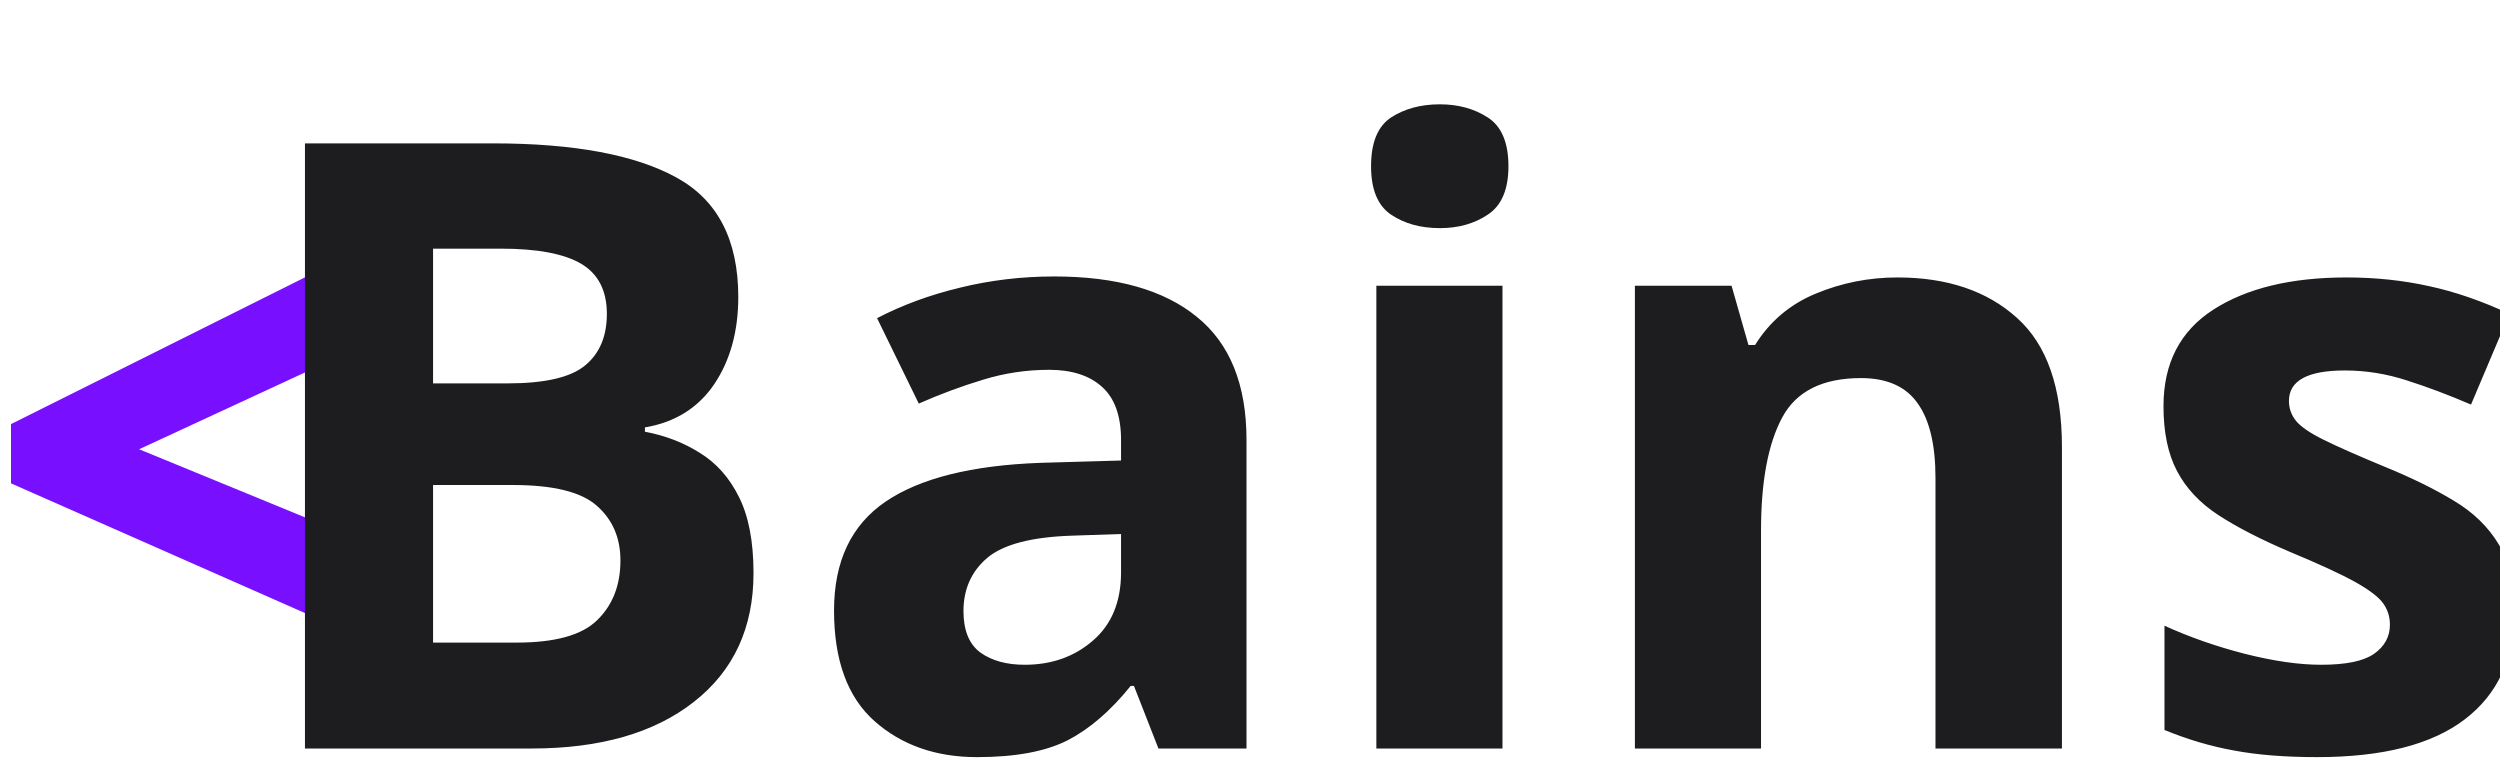
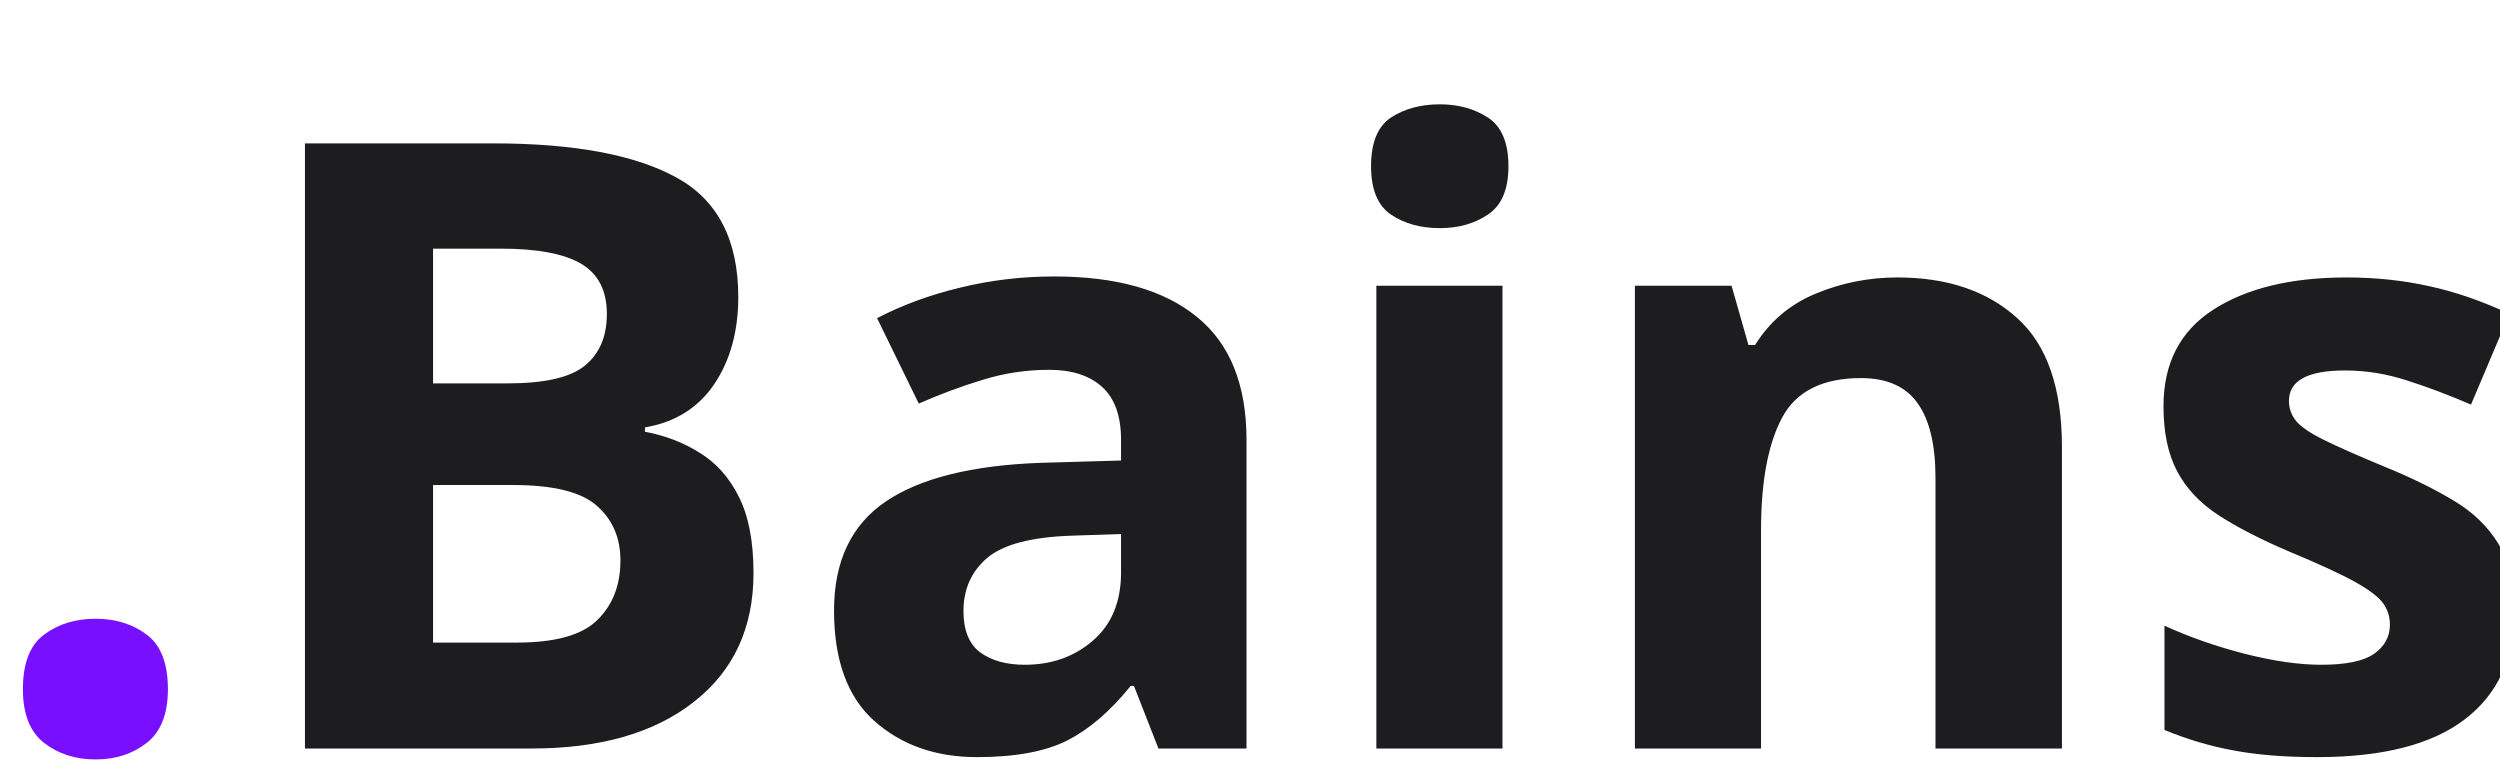
<svg xmlns="http://www.w3.org/2000/svg" id="Logo" data-name="Logo" viewBox="0 0 118 36">
  <defs>
    <style>
      .cls-1 {
        font-family: OldStandardTT-Bold, 'Old Standard TT';
        font-size: 40px;
        font-weight: 700;
      }

      .cls-2 {
        fill: #1d1d1f;
      }

      .cls-3 {
        fill: #780fff;
      }
    </style>
  </defs>
  <text class="cls-1" transform="translate(-1.2 35.33)">
-     <tspan class="cls-3" x="0" y="0">&lt;_</tspan>
+     <tspan class="cls-3" x="0" y="0">.</tspan>
    <tspan class="cls-2" x="12" y="0">Bains</tspan>
  </text>
</svg>
